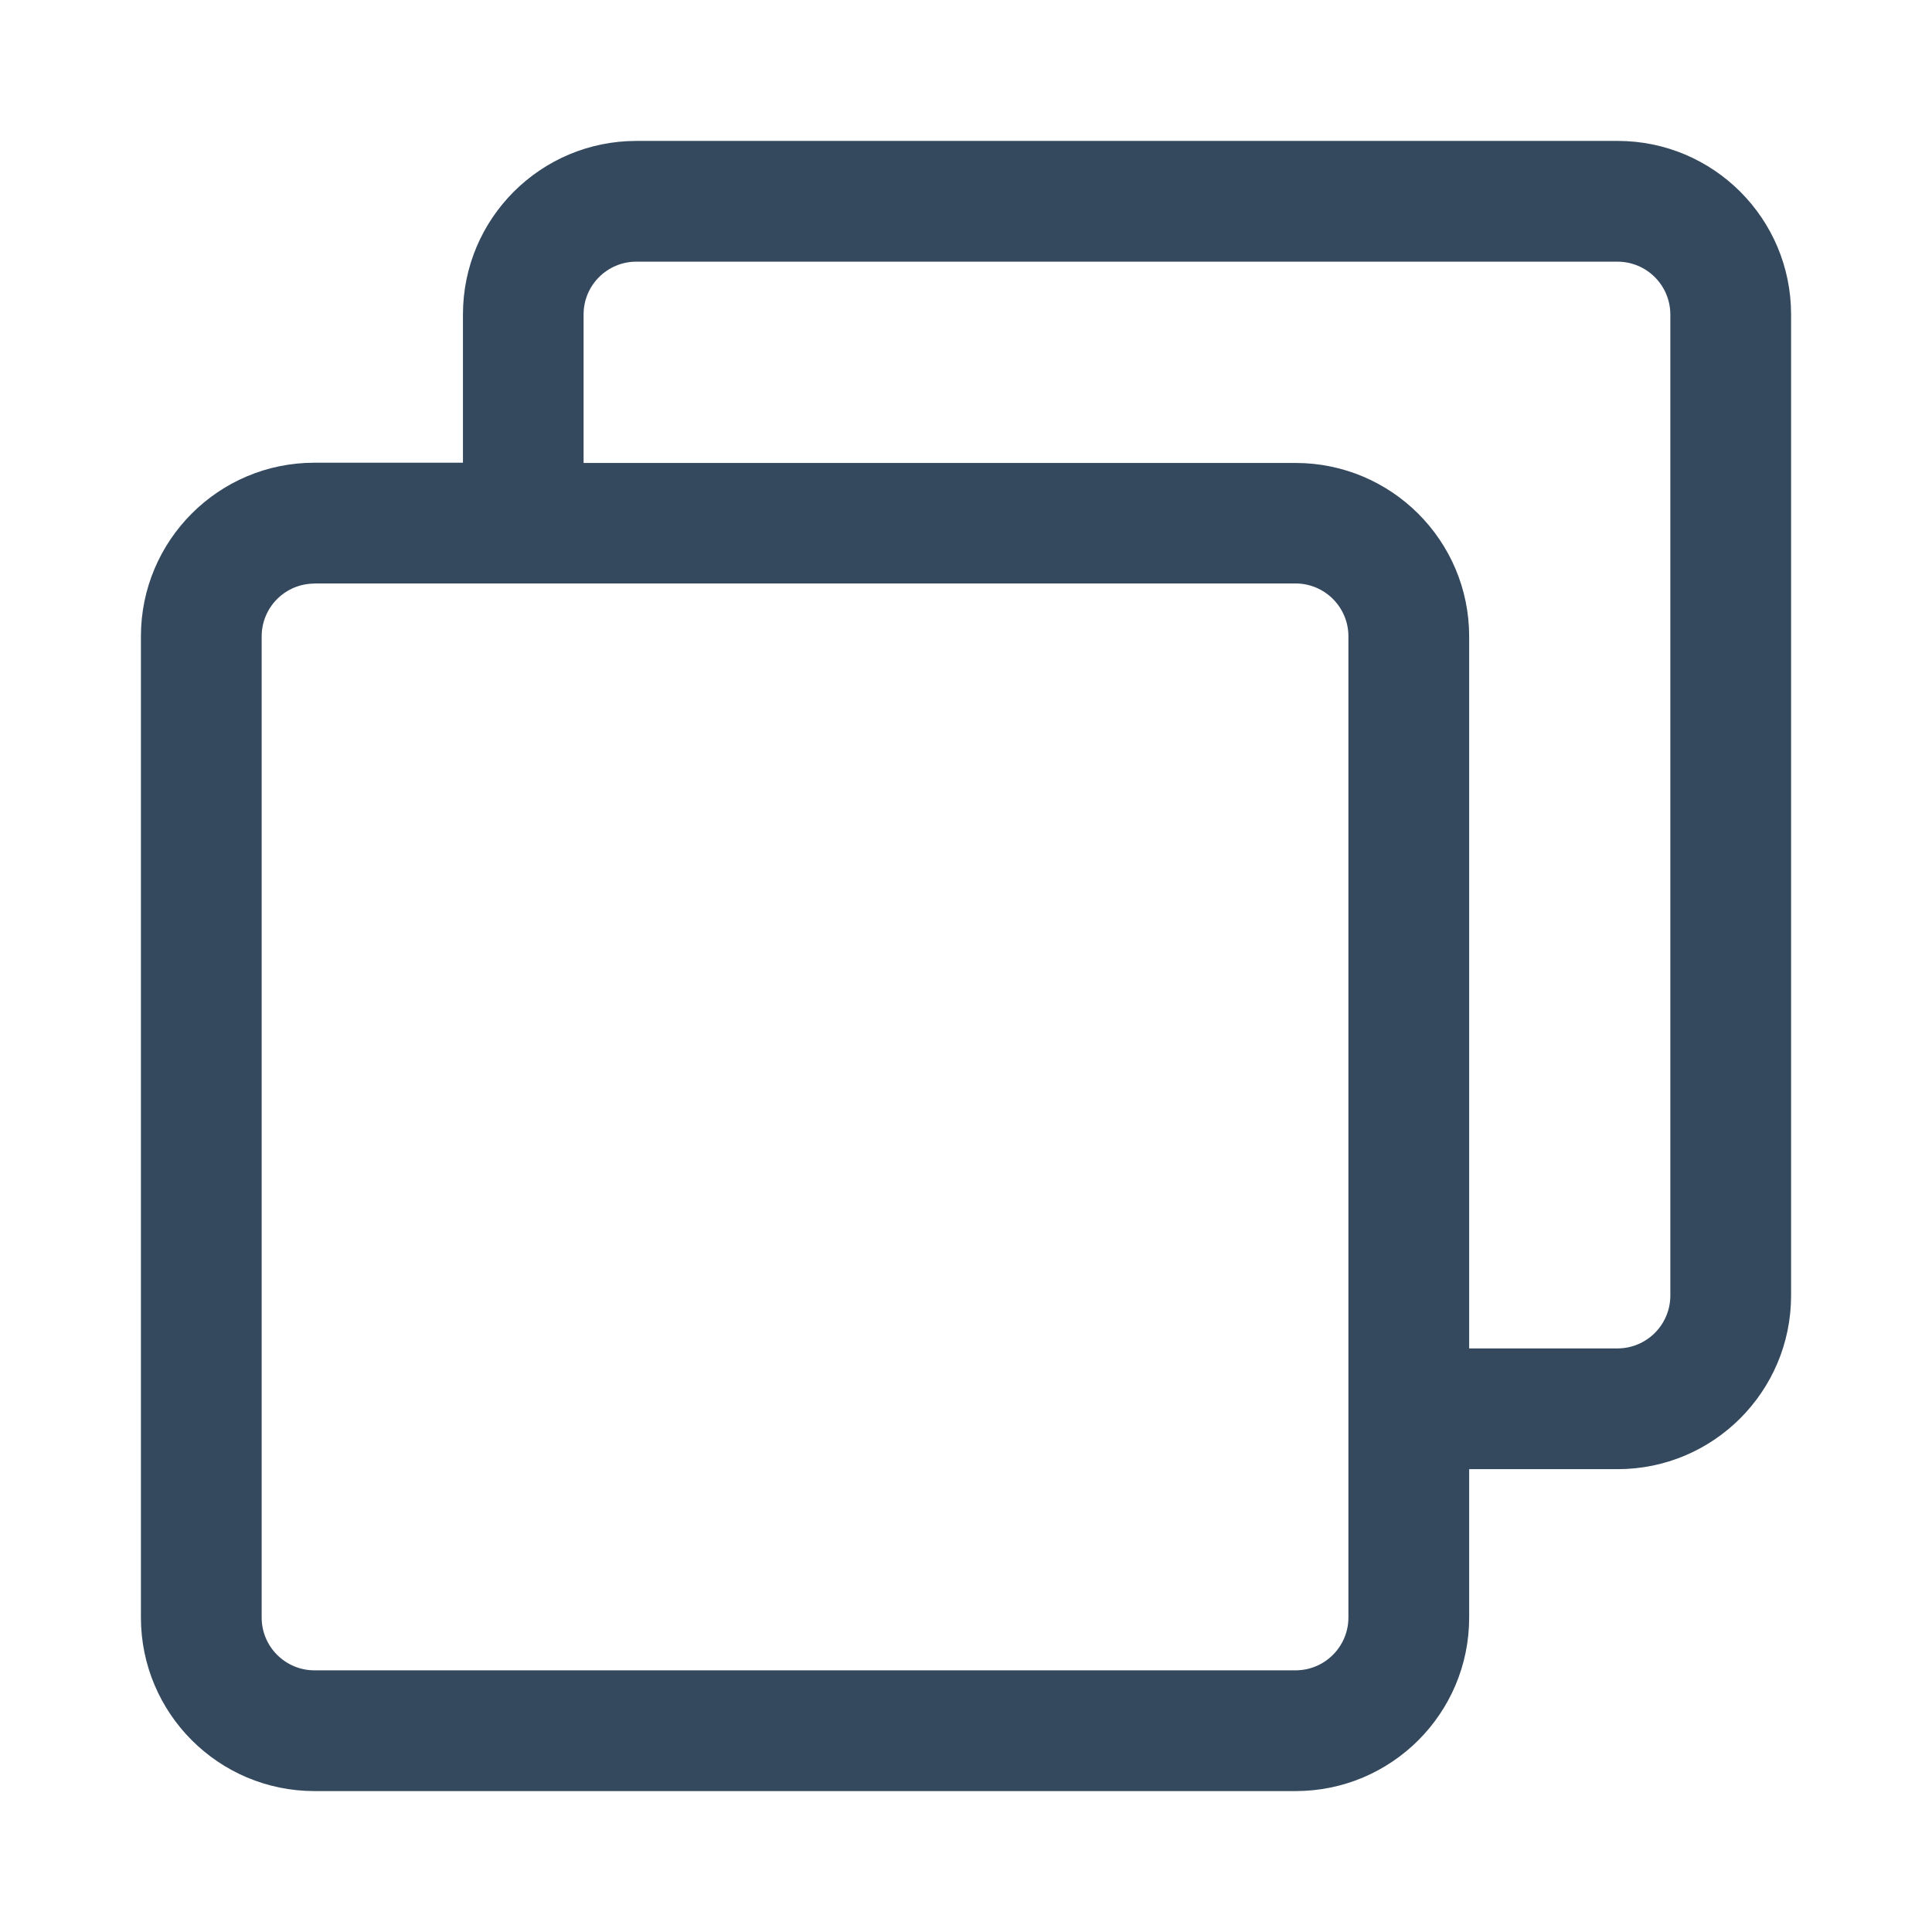
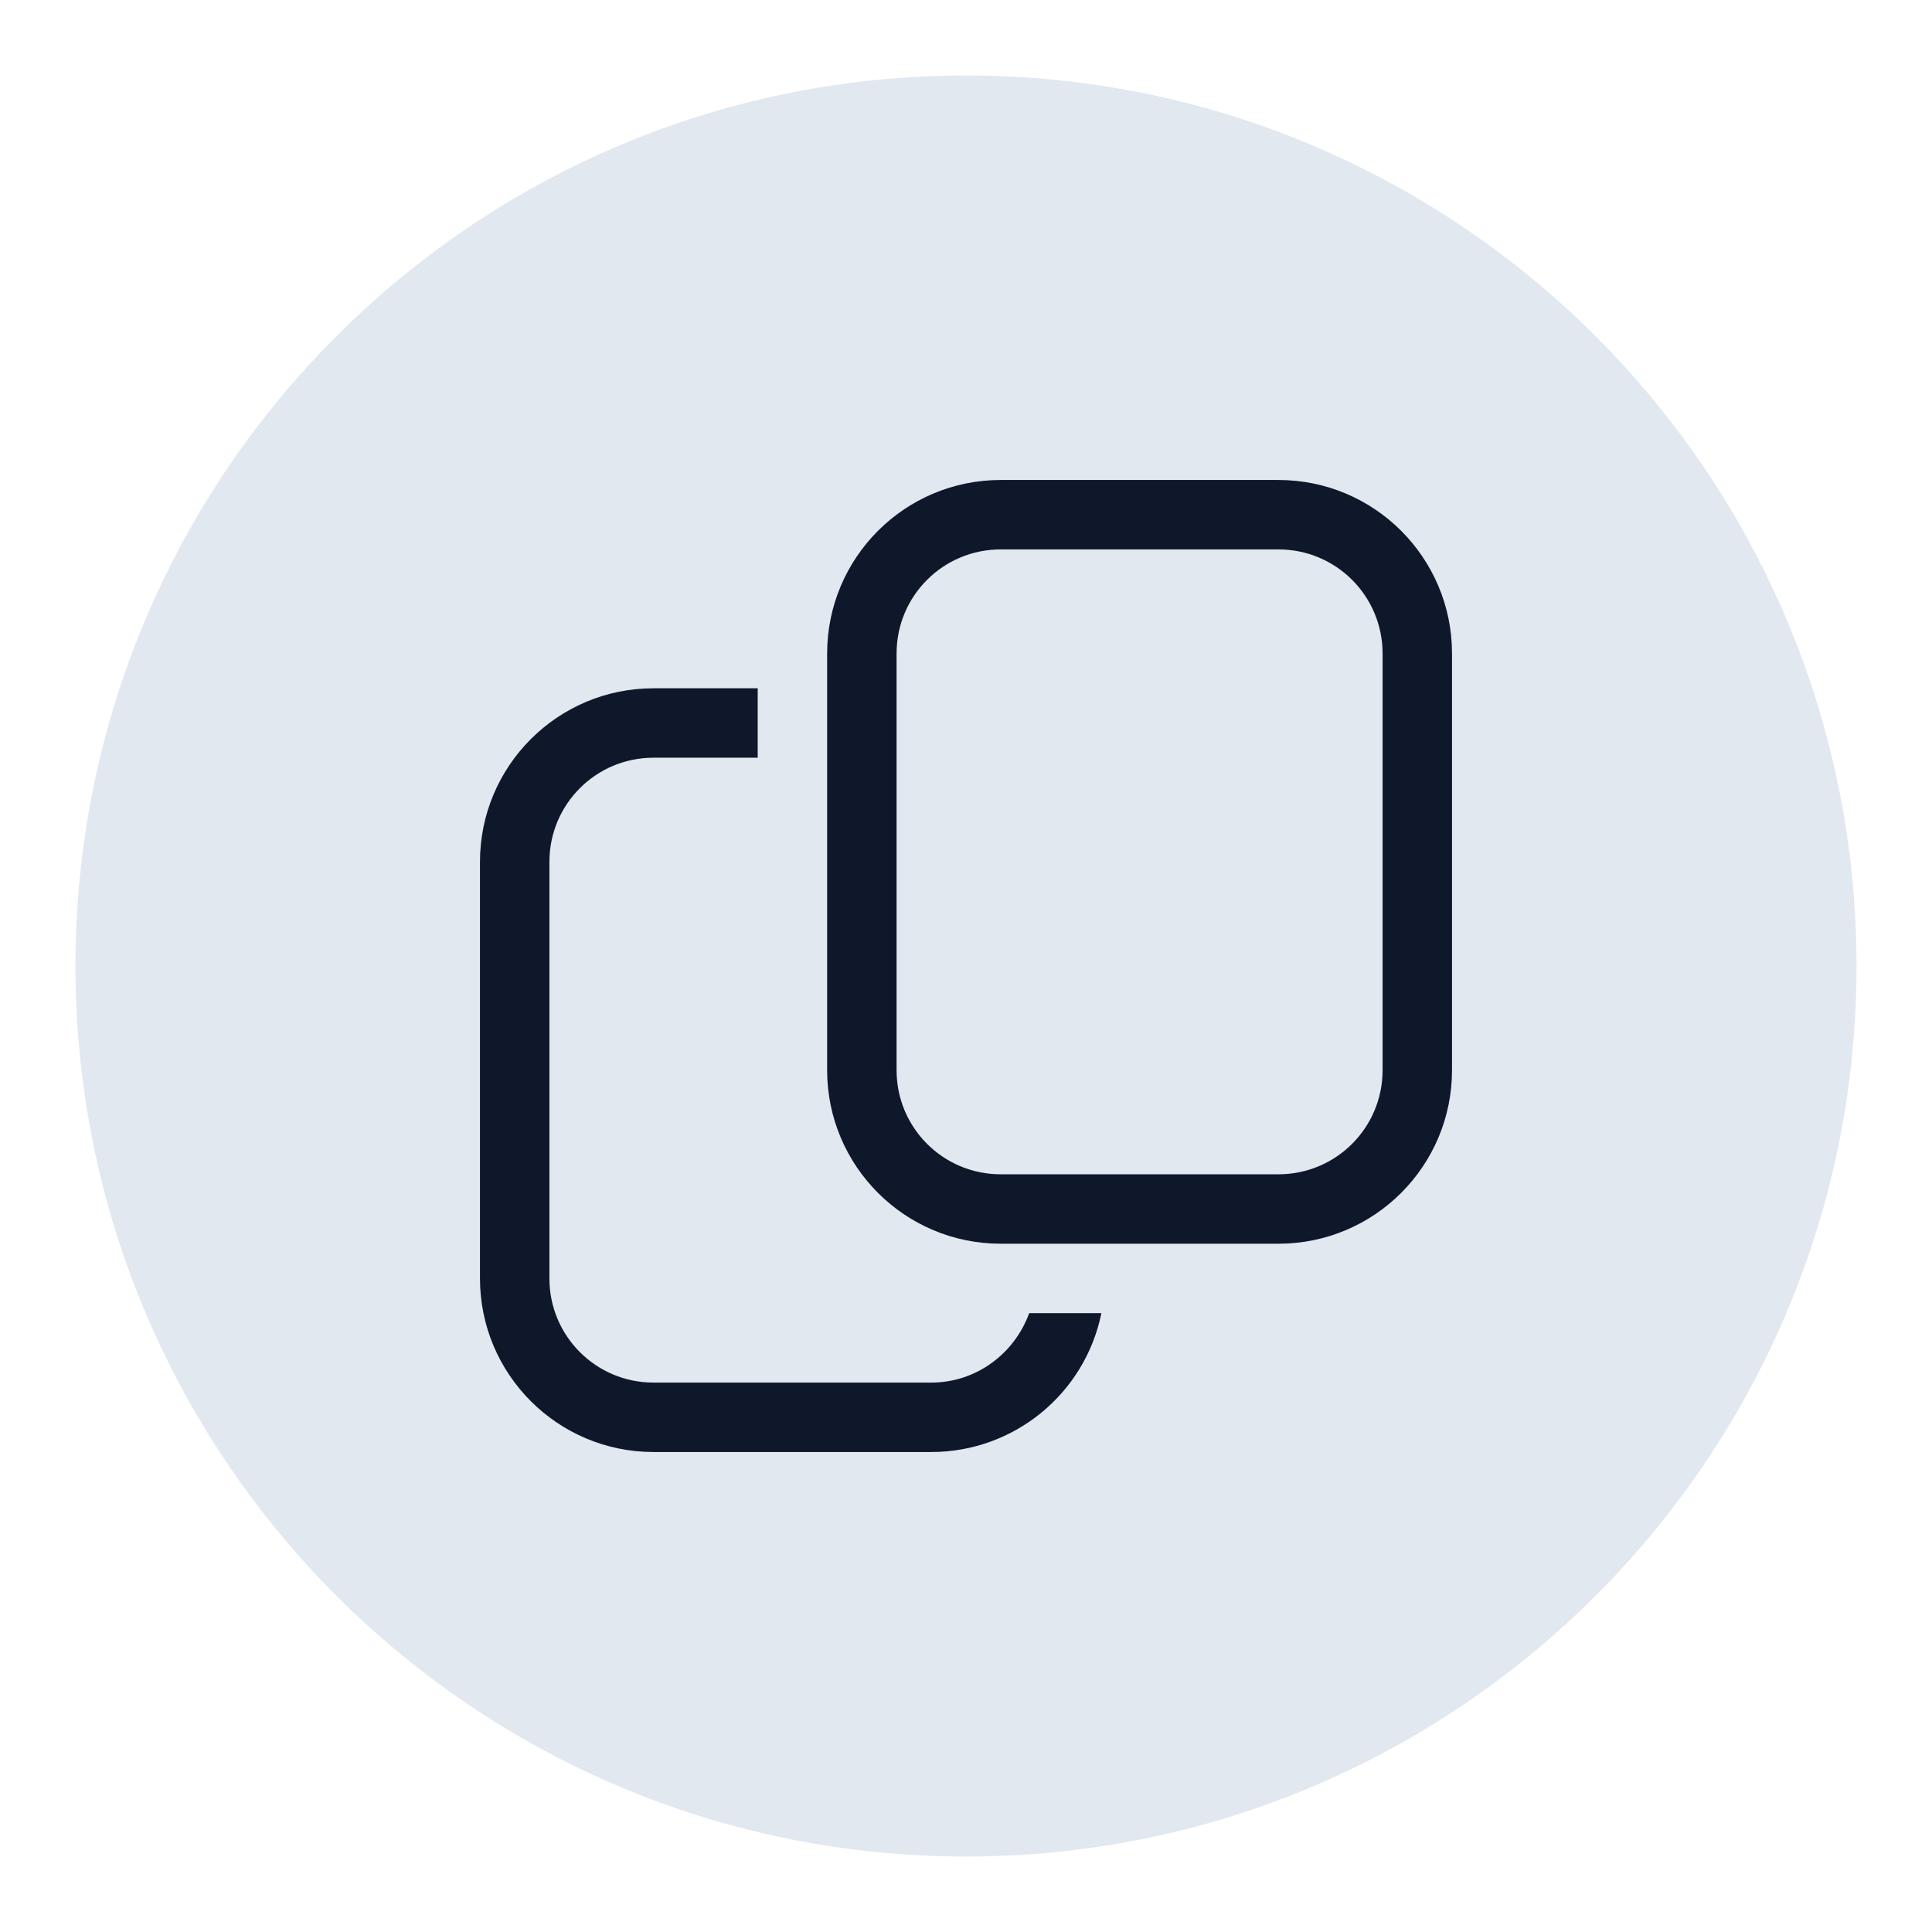
- <svg xmlns="http://www.w3.org/2000/svg" t="1741706050290" class="icon" viewBox="0 0 1024 1024" version="1.1" p-id="7278" width="200" height="200">
-   <path d="M337.28 138.688a27.968 27.968 0 0 0-27.968 27.968v78.72h377.344c50.816 0 92.032 41.152 92.032 91.968v377.344h78.656a28.032 28.032 0 0 0 27.968-28.032V166.656a28.032 28.032 0 0 0-27.968-27.968H337.28z m441.408 640v78.656c0 50.816-41.216 91.968-92.032 91.968H166.656a92.032 92.032 0 0 1-91.968-91.968V337.28c0-50.816 41.152-92.032 91.968-92.032h78.72V166.656c0-50.816 41.152-91.968 91.968-91.968h520c50.816 0 91.968 41.152 91.968 91.968v520c0 50.816-41.152 92.032-91.968 92.032h-78.72zM166.656 309.312a27.968 27.968 0 0 0-27.968 28.032v520c0 15.424 12.544 27.968 27.968 27.968h520a28.032 28.032 0 0 0 28.032-27.968V337.28a28.032 28.032 0 0 0-28.032-28.032H166.656z" p-id="7279" fill="#34495e" />
+ <svg xmlns="http://www.w3.org/2000/svg" width="64" height="64" viewBox="0 0 64 64">
+   <circle cx="32" cy="32" r="29.5" fill="#E2E8F0" />
+   <g fill="#0F172A" transform="translate(9 9) scale(2.3)">
+     <path d="M7 7H5.5C4.67 7 4 7.67 4 8.5v6c0 .83.67 1.5 1.5 1.5h4c.65 0 1.2-.42 1.41-1h1.04a2.5 2.5 0 0 1-2.45 2h-4A2.5 2.5 0 0 1 3 14.5v-6A2.5 2.5 0 0 1 5.5 6H7v1Zm7.5-4A2.5 2.5 0 0 1 17 5.5v6a2.5 2.5 0 0 1-2.5 2.5h-4A2.5 2.5 0 0 1 8 11.5v-6A2.5 2.5 0 0 1 10.5 3h4Zm-4 1C9.67 4 9 4.67 9 5.5v6c0 .83.67 1.5 1.5 1.5h4c.83 0 1.5-.67 1.5-1.5v-6c0-.83-.67-1.5-1.5-1.5h-4Z" />
+   </g>
</svg>
